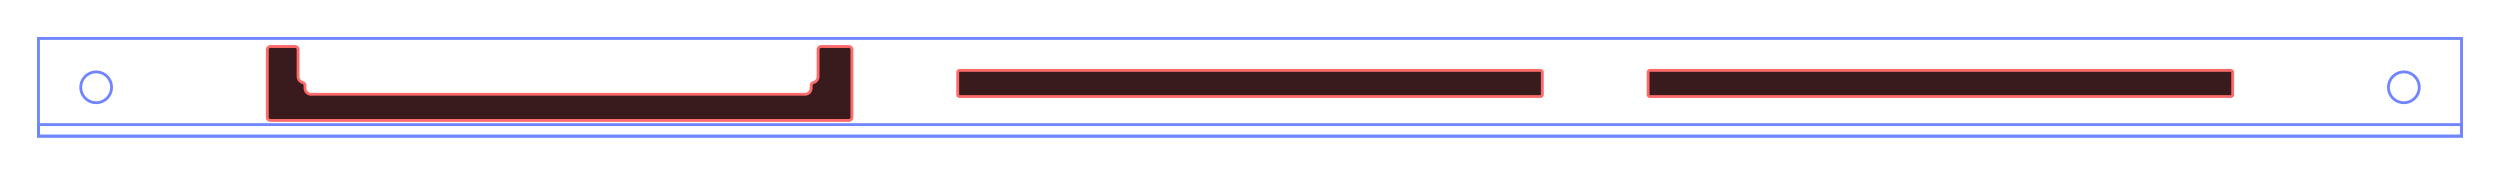
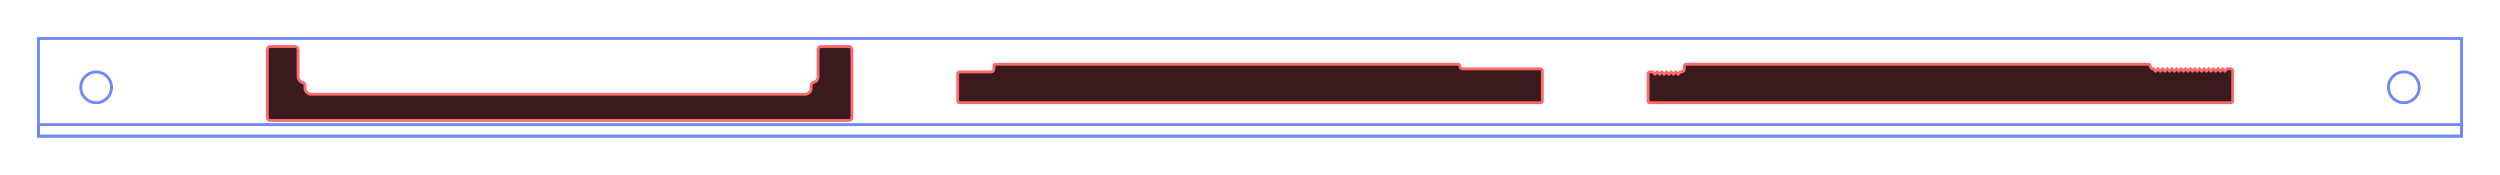
<svg xmlns="http://www.w3.org/2000/svg" width="325mm" height="22.7mm" viewBox="0 0 325 22.7">
  <path id="blade-outline" d="M 320,5 L 320,17.7 L 5,17.7 L 5,5 Z" fill="none" stroke="#6f86ff" stroke-width="1.4" vector-effect="non-scaling-stroke" />
  <path id="blade-pin-hole-0" d="M 14.5,11.35 L 14.496,11.219 L 14.483,11.089 L 14.462,10.96 L 14.432,10.832 L 14.394,10.707 L 14.348,10.585 L 14.294,10.465 L 14.232,10.35 L 14.163,10.239 L 14.087,10.133 L 14.004,10.031 L 13.914,9.936 L 13.819,9.846 L 13.717,9.763 L 13.611,9.687 L 13.5,9.618 L 13.385,9.556 L 13.265,9.502 L 13.143,9.456 L 13.018,9.418 L 12.89,9.388 L 12.761,9.367 L 12.631,9.354 L 12.5,9.35 L 12.369,9.354 L 12.239,9.367 L 12.11,9.388 L 11.982,9.418 L 11.857,9.456 L 11.735,9.502 L 11.615,9.556 L 11.5,9.618 L 11.389,9.687 L 11.283,9.763 L 11.181,9.846 L 11.086,9.936 L 10.996,10.031 L 10.913,10.133 L 10.837,10.239 L 10.768,10.35 L 10.706,10.465 L 10.652,10.585 L 10.606,10.707 L 10.568,10.832 L 10.538,10.96 L 10.517,11.089 L 10.504,11.219 L 10.5,11.35 L 10.504,11.481 L 10.517,11.611 L 10.538,11.74 L 10.568,11.868 L 10.606,11.993 L 10.652,12.115 L 10.706,12.235 L 10.768,12.35 L 10.837,12.461 L 10.913,12.568 L 10.996,12.669 L 11.086,12.764 L 11.181,12.854 L 11.283,12.937 L 11.389,13.013 L 11.5,13.082 L 11.615,13.144 L 11.735,13.198 L 11.857,13.244 L 11.982,13.282 L 12.11,13.312 L 12.239,13.333 L 12.369,13.346 L 12.5,13.35 L 12.631,13.346 L 12.761,13.333 L 12.89,13.312 L 13.018,13.282 L 13.143,13.244 L 13.265,13.198 L 13.385,13.144 L 13.5,13.082 L 13.611,13.013 L 13.717,12.937 L 13.819,12.854 L 13.914,12.764 L 14.004,12.669 L 14.087,12.568 L 14.163,12.461 L 14.232,12.35 L 14.294,12.235 L 14.348,12.115 L 14.394,11.993 L 14.432,11.868 L 14.462,11.74 L 14.483,11.611 L 14.496,11.481 Z" fill="none" stroke="#6f86ff" stroke-width="1.4" vector-effect="non-scaling-stroke" />
  <path id="blade-pin-hole-1" d="M 314.5,11.35 L 314.496,11.219 L 314.483,11.089 L 314.462,10.96 L 314.432,10.832 L 314.394,10.707 L 314.348,10.585 L 314.294,10.465 L 314.232,10.35 L 314.163,10.239 L 314.087,10.133 L 314.004,10.031 L 313.914,9.936 L 313.819,9.846 L 313.717,9.763 L 313.611,9.687 L 313.5,9.618 L 313.385,9.556 L 313.265,9.502 L 313.143,9.456 L 313.018,9.418 L 312.89,9.388 L 312.761,9.367 L 312.631,9.354 L 312.5,9.35 L 312.369,9.354 L 312.239,9.367 L 312.11,9.388 L 311.982,9.418 L 311.857,9.456 L 311.735,9.502 L 311.615,9.556 L 311.5,9.618 L 311.389,9.687 L 311.283,9.763 L 311.181,9.846 L 311.086,9.936 L 310.996,10.031 L 310.913,10.133 L 310.837,10.239 L 310.768,10.35 L 310.706,10.465 L 310.652,10.585 L 310.606,10.707 L 310.568,10.832 L 310.538,10.96 L 310.517,11.089 L 310.504,11.219 L 310.5,11.35 L 310.504,11.481 L 310.517,11.611 L 310.538,11.74 L 310.568,11.868 L 310.606,11.993 L 310.652,12.115 L 310.706,12.235 L 310.768,12.35 L 310.837,12.461 L 310.913,12.568 L 310.996,12.669 L 311.086,12.764 L 311.181,12.854 L 311.283,12.937 L 311.389,13.013 L 311.5,13.082 L 311.615,13.144 L 311.735,13.198 L 311.857,13.244 L 311.982,13.282 L 312.11,13.312 L 312.239,13.333 L 312.369,13.346 L 312.5,13.35 L 312.631,13.346 L 312.761,13.333 L 312.89,13.312 L 313.018,13.282 L 313.143,13.244 L 313.265,13.198 L 313.385,13.144 L 313.5,13.082 L 313.611,13.013 L 313.717,12.937 L 313.819,12.854 L 313.914,12.764 L 314.004,12.669 L 314.087,12.568 L 314.163,12.461 L 314.232,12.35 L 314.294,12.235 L 314.348,12.115 L 314.394,11.993 L 314.432,11.868 L 314.462,11.74 L 314.483,11.611 L 314.496,11.481 Z" fill="none" stroke="#6f86ff" stroke-width="1.4" vector-effect="non-scaling-stroke" />
  <path id="tooth-edge-keepout" d="M 320,16.2 L 320,17.7 L 5,17.7 L 5,16.2 Z" fill="none" stroke="#6f86ff" stroke-width="1.4" vector-effect="non-scaling-stroke" />
  <path id="TOK-C__tip-4.0-4.4__short-4.71" d="M 35.15,6.045 L 35.098,6.048 L 35.047,6.059 L 34.997,6.075 L 34.95,6.099 L 34.907,6.128 L 34.867,6.162 L 34.833,6.202 L 34.804,6.245 L 34.78,6.292 L 34.764,6.341 L 34.753,6.393 L 34.75,6.445 L 34.75,15.255 L 34.753,15.307 L 34.764,15.358 L 34.78,15.408 L 34.804,15.455 L 34.833,15.498 L 34.867,15.538 L 34.907,15.572 L 34.95,15.601 L 34.997,15.625 L 35.047,15.641 L 35.098,15.652 L 35.15,15.655 L 110.35,15.655 L 110.402,15.652 L 110.454,15.641 L 110.503,15.625 L 110.55,15.601 L 110.594,15.572 L 110.633,15.538 L 110.667,15.498 L 110.696,15.455 L 110.72,15.408 L 110.736,15.358 L 110.747,15.307 L 110.75,15.255 L 110.75,6.445 L 110.747,6.393 L 110.736,6.341 L 110.72,6.292 L 110.696,6.245 L 110.667,6.202 L 110.633,6.162 L 110.594,6.128 L 110.55,6.099 L 110.503,6.075 L 110.454,6.059 L 110.402,6.048 L 110.35,6.045 L 106.75,6.045 L 106.698,6.048 L 106.647,6.059 L 106.597,6.075 L 106.55,6.099 L 106.507,6.128 L 106.467,6.162 L 106.433,6.202 L 106.404,6.245 L 106.38,6.292 L 106.364,6.341 L 106.353,6.393 L 106.35,6.445 L 106.35,9.948 L 106.341,10.072 L 106.319,10.175 L 106.283,10.273 L 106.236,10.366 L 106.176,10.452 L 106.106,10.529 L 106.026,10.597 L 105.938,10.654 L 105.844,10.698 L 105.697,10.746 L 105.65,10.77 L 105.606,10.799 L 105.567,10.833 L 105.533,10.873 L 105.504,10.916 L 105.48,10.963 L 105.464,11.012 L 105.453,11.064 L 105.45,11.116 L 105.45,11.461 L 105.444,11.546 L 105.425,11.649 L 105.383,11.773 L 105.349,11.843 L 105.292,11.931 L 105.206,12.029 L 105.126,12.097 L 105.038,12.154 L 104.968,12.188 L 104.87,12.223 L 104.741,12.249 L 104.644,12.255 L 40.456,12.255 L 40.359,12.249 L 40.256,12.23 L 40.132,12.188 L 40.039,12.14 L 39.953,12.081 L 39.876,12.011 L 39.824,11.952 L 39.764,11.866 L 39.717,11.773 L 39.675,11.649 L 39.656,11.546 L 39.65,11.461 L 39.65,11.116 L 39.647,11.064 L 39.636,11.012 L 39.62,10.963 L 39.596,10.916 L 39.567,10.873 L 39.533,10.833 L 39.493,10.799 L 39.45,10.77 L 39.403,10.746 L 39.256,10.698 L 39.162,10.654 L 39.074,10.597 L 38.994,10.529 L 38.924,10.452 L 38.864,10.366 L 38.817,10.273 L 38.782,10.175 L 38.759,10.072 L 38.75,9.948 L 38.75,6.445 L 38.747,6.393 L 38.736,6.341 L 38.72,6.292 L 38.696,6.245 L 38.667,6.202 L 38.633,6.162 L 38.593,6.128 L 38.55,6.099 L 38.503,6.075 L 38.453,6.059 L 38.402,6.048 L 38.35,6.045 Z" fill="#3a1b1d" stroke="#ff6b6b" stroke-width="1.4" vector-effect="non-scaling-stroke" />
-   <path id="TOK-STRAIGHT-BEND__tip-4.0-4.4" d="M 124.75,9.15 L 124.717,9.152 L 124.685,9.159 L 124.654,9.169 L 124.625,9.184 L 124.598,9.202 L 124.573,9.223 L 124.552,9.248 L 124.534,9.275 L 124.519,9.304 L 124.508,9.335 L 124.502,9.367 L 124.5,9.4 L 124.5,12.3 L 124.502,12.333 L 124.508,12.365 L 124.519,12.396 L 124.534,12.425 L 124.552,12.452 L 124.573,12.477 L 124.598,12.498 L 124.625,12.517 L 124.654,12.531 L 124.685,12.541 L 124.717,12.548 L 124.75,12.55 L 200.25,12.55 L 200.283,12.548 L 200.315,12.541 L 200.346,12.531 L 200.375,12.517 L 200.402,12.498 L 200.427,12.477 L 200.448,12.452 L 200.466,12.425 L 200.481,12.396 L 200.492,12.365 L 200.498,12.333 L 200.5,12.3 L 200.5,9.4 L 200.498,9.367 L 200.492,9.335 L 200.481,9.304 L 200.466,9.275 L 200.448,9.248 L 200.427,9.223 L 200.402,9.202 L 200.375,9.184 L 200.346,9.169 L 200.315,9.159 L 200.283,9.152 L 200.25,9.15 Z" fill="#3a1b1d" stroke="#ff6b6b" stroke-width="1.4" vector-effect="non-scaling-stroke" />
-   <path id="TOK-STRAIGHT-BEND-SERRATED__tip-4.0-4.4" d="M 214.5,9.15 L 214.467,9.152 L 214.435,9.159 L 214.404,9.169 L 214.375,9.184 L 214.348,9.202 L 214.323,9.223 L 214.302,9.248 L 214.284,9.275 L 214.269,9.304 L 214.258,9.335 L 214.252,9.367 L 214.25,9.4 L 214.25,12.3 L 214.252,12.333 L 214.258,12.365 L 214.269,12.396 L 214.284,12.425 L 214.302,12.452 L 214.323,12.477 L 214.348,12.498 L 214.375,12.517 L 214.404,12.531 L 214.435,12.541 L 214.467,12.548 L 214.5,12.55 L 290,12.55 L 290.033,12.548 L 290.065,12.541 L 290.096,12.531 L 290.125,12.517 L 290.152,12.498 L 290.177,12.477 L 290.198,12.452 L 290.216,12.425 L 290.231,12.396 L 290.241,12.365 L 290.248,12.333 L 290.25,12.3 L 290.25,9.4 L 290.248,9.367 L 290.241,9.335 L 290.231,9.304 L 290.216,9.275 L 290.198,9.248 L 290.177,9.223 L 290.152,9.202 L 290.125,9.184 L 290.096,9.169 L 290.065,9.159 L 290.033,9.152 L 290,9.15 Z" fill="#3a1b1d" stroke="#ff6b6b" stroke-width="1.4" vector-effect="non-scaling-stroke" />
+   <path id="TOK-STRAIGHT-BEND__tip-4.0-4.4" d="M 124.75,9.35 L 124.717,9.352 L 124.685,9.358 L 124.654,9.369 L 124.625,9.383 L 124.598,9.402 L 124.573,9.423 L 124.552,9.448 L 124.534,9.475 L 124.519,9.504 L 124.508,9.535 L 124.502,9.567 L 124.5,9.6 L 124.5,13.1 L 124.502,13.133 L 124.508,13.165 L 124.519,13.196 L 124.534,13.225 L 124.552,13.252 L 124.573,13.277 L 124.598,13.298 L 124.625,13.316 L 124.654,13.331 L 124.685,13.341 L 124.717,13.348 L 124.75,13.35 L 200.25,13.35 L 200.283,13.348 L 200.315,13.341 L 200.346,13.331 L 200.375,13.316 L 200.402,13.298 L 200.427,13.277 L 200.448,13.252 L 200.466,13.225 L 200.481,13.196 L 200.492,13.165 L 200.498,13.133 L 200.5,13.1 L 200.5,9.2 L 200.498,9.167 L 200.492,9.135 L 200.481,9.104 L 200.466,9.075 L 200.448,9.048 L 200.427,9.023 L 200.402,9.002 L 200.375,8.983 L 200.346,8.969 L 200.315,8.959 L 200.283,8.952 L 200.25,8.95 L 190.176,8.95 L 190.12,8.945 L 190.084,8.938 L 190.035,8.922 L 189.973,8.892 L 189.943,8.872 L 189.903,8.838 L 189.858,8.787 L 189.83,8.743 L 189.814,8.71 L 189.792,8.646 L 189.778,8.55 L 189.768,8.517 L 189.755,8.485 L 189.737,8.456 L 189.716,8.43 L 189.691,8.406 L 189.663,8.386 L 189.632,8.371 L 189.6,8.359 L 189.567,8.352 L 189.533,8.35 L 129.46,8.35 L 129.427,8.352 L 129.395,8.358 L 129.364,8.369 L 129.335,8.383 L 129.308,8.402 L 129.283,8.423 L 129.262,8.448 L 129.244,8.475 L 129.229,8.504 L 129.219,8.535 L 129.212,8.567 L 129.21,8.954 L 129.205,9.01 L 129.194,9.061 L 129.182,9.095 L 129.16,9.143 L 129.132,9.187 L 129.098,9.227 L 129.06,9.262 L 129.017,9.292 L 128.97,9.316 L 128.905,9.338 L 128.854,9.347 L 128.806,9.35 Z" fill="#3a1b1d" stroke="#ff6b6b" stroke-width="1.4" vector-effect="non-scaling-stroke" />
+   <path id="TOK-STRAIGHT-BEND-SERRATED__tip-4.0-4.4" d="M 214.435,9.358 L 214.404,9.369 L 214.375,9.383 L 214.348,9.402 L 214.323,9.423 L 214.302,9.448 L 214.284,9.475 L 214.269,9.504 L 214.258,9.535 L 214.252,9.567 L 214.25,9.6 L 214.25,13.1 L 214.252,13.133 L 214.258,13.165 L 214.269,13.196 L 214.284,13.225 L 214.302,13.252 L 214.323,13.277 L 214.348,13.298 L 214.375,13.316 L 214.404,13.331 L 214.435,13.341 L 214.467,13.348 L 214.5,13.35 L 290,13.35 L 290.033,13.348 L 290.065,13.341 L 290.096,13.331 L 290.125,13.316 L 290.152,13.298 L 290.177,13.277 L 290.198,13.252 L 290.216,13.225 L 290.231,13.196 L 290.241,13.165 L 290.248,13.133 L 290.25,13.1 L 290.25,9.2 L 290.248,9.167 L 290.241,9.135 L 290.231,9.104 L 290.216,9.075 L 290.198,9.048 L 290.177,9.023 L 290.152,9.002 L 290.125,8.983 L 290.096,8.969 L 290.065,8.959 L 290.033,8.952 L 290,8.95 L 289.541,8.95 L 289.541,8.95 L 289.541,8.95 L 289.541,8.95 L 289.541,8.95 L 289.541,8.95 L 289.541,8.95 L 289.541,8.951 L 289.541,8.951 L 289.541,8.951 L 289.241,9.251 L 289.241,9.251 L 289.241,9.251 L 289.24,9.251 L 289.24,9.251 L 289.24,9.251 L 289.24,9.251 L 289.24,9.251 L 289.24,9.251 L 289.24,9.251 L 289.24,9.251 L 289.24,9.251 L 289.24,9.251 L 289.24,9.251 L 289.239,9.251 L 289.239,9.251 L 289.239,9.251 L 288.94,8.951 L 288.641,9.251 L 288.641,9.251 L 288.641,9.251 L 288.64,9.251 L 288.64,9.251 L 288.64,9.251 L 288.64,9.251 L 288.64,9.251 L 288.64,9.251 L 288.64,9.251 L 288.64,9.251 L 288.64,9.251 L 288.64,9.251 L 288.639,9.251 L 288.639,9.251 L 288.639,9.251 L 288.639,9.251 L 288.34,8.951 L 288.041,9.251 L 288.041,9.251 L 288.041,9.251 L 288.041,9.251 L 288.04,9.251 L 288.04,9.251 L 288.04,9.251 L 288.04,9.251 L 288.04,9.251 L 288.04,9.251 L 288.04,9.251 L 288.04,9.251 L 288.04,9.251 L 288.039,9.251 L 288.039,9.251 L 288.039,9.251 L 288.039,9.251 L 287.74,8.951 L 287.441,9.251 L 287.441,9.251 L 287.441,9.251 L 287.44,9.251 L 287.44,9.251 L 287.44,9.251 L 287.44,9.251 L 287.44,9.251 L 287.44,9.251 L 287.44,9.251 L 287.44,9.251 L 287.44,9.251 L 287.44,9.251 L 287.44,9.251 L 287.439,9.251 L 287.439,9.251 L 287.439,9.251 L 287.14,8.951 L 286.841,9.251 L 286.841,9.251 L 286.841,9.251 L 286.841,9.251 L 286.84,9.251 L 286.84,9.251 L 286.84,9.251 L 286.84,9.251 L 286.84,9.251 L 286.84,9.251 L 286.84,9.251 L 286.84,9.251 L 286.84,9.251 L 286.839,9.251 L 286.839,9.251 L 286.839,9.251 L 286.839,9.251 L 286.54,8.951 L 286.241,9.251 L 286.241,9.251 L 286.241,9.251 L 286.24,9.251 L 286.24,9.251 L 286.24,9.251 L 286.24,9.251 L 286.24,9.251 L 286.24,9.251 L 286.24,9.251 L 286.24,9.251 L 286.24,9.251 L 286.24,9.251 L 286.24,9.251 L 286.239,9.251 L 286.239,9.251 L 286.239,9.251 L 285.94,8.951 L 285.641,9.251 L 285.641,9.251 L 285.641,9.251 L 285.64,9.251 L 285.64,9.251 L 285.64,9.251 L 285.64,9.251 L 285.64,9.251 L 285.64,9.251 L 285.64,9.251 L 285.64,9.251 L 285.64,9.251 L 285.64,9.251 L 285.639,9.251 L 285.639,9.251 L 285.639,9.251 L 285.639,9.251 L 285.34,8.951 L 285.041,9.251 L 285.041,9.251 L 285.041,9.251 L 285.041,9.251 L 285.04,9.251 L 285.04,9.251 L 285.04,9.251 L 285.04,9.251 L 285.04,9.251 L 285.04,9.251 L 285.04,9.251 L 285.04,9.251 L 285.04,9.251 L 285.039,9.251 L 285.039,9.251 L 285.039,9.251 L 285.039,9.251 L 284.74,8.951 L 284.441,9.251 L 284.441,9.251 L 284.441,9.251 L 284.44,9.251 L 284.44,9.251 L 284.44,9.251 L 284.44,9.251 L 284.44,9.251 L 284.44,9.251 L 284.44,9.251 L 284.44,9.251 L 284.44,9.251 L 284.44,9.251 L 284.44,9.251 L 284.439,9.251 L 284.439,9.251 L 284.439,9.251 L 284.14,8.951 L 283.841,9.251 L 283.841,9.251 L 283.841,9.251 L 283.841,9.251 L 283.84,9.251 L 283.84,9.251 L 283.84,9.251 L 283.84,9.251 L 283.84,9.251 L 283.84,9.251 L 283.84,9.251 L 283.84,9.251 L 283.84,9.251 L 283.839,9.251 L 283.839,9.251 L 283.839,9.251 L 283.839,9.251 L 283.54,8.951 L 283.241,9.251 L 283.241,9.251 L 283.241,9.251 L 283.24,9.251 L 283.24,9.251 L 283.24,9.251 L 283.24,9.251 L 283.24,9.251 L 283.24,9.251 L 283.24,9.251 L 283.24,9.251 L 283.24,9.251 L 283.24,9.251 L 283.24,9.251 L 283.239,9.251 L 283.239,9.251 L 283.239,9.251 L 282.94,8.951 L 282.641,9.251 L 282.641,9.251 L 282.641,9.251 L 282.64,9.251 L 282.64,9.251 L 282.64,9.251 L 282.64,9.251 L 282.64,9.251 L 282.64,9.251 L 282.64,9.251 L 282.64,9.251 L 282.64,9.251 L 282.64,9.251 L 282.639,9.251 L 282.639,9.251 L 282.639,9.251 L 282.639,9.251 L 282.34,8.951 L 282.041,9.251 L 282.041,9.251 L 282.041,9.251 L 282.041,9.251 L 282.04,9.251 L 282.04,9.251 L 282.04,9.251 L 282.04,9.251 L 282.04,9.251 L 282.04,9.251 L 282.04,9.251 L 282.04,9.251 L 282.04,9.251 L 282.039,9.251 L 282.039,9.251 L 282.039,9.251 L 282.039,9.251 L 281.74,8.951 L 281.441,9.251 L 281.441,9.251 L 281.441,9.251 L 281.44,9.251 L 281.44,9.251 L 281.44,9.251 L 281.44,9.251 L 281.44,9.251 L 281.44,9.251 L 281.44,9.251 L 281.44,9.251 L 281.44,9.251 L 281.44,9.251 L 281.44,9.251 L 281.439,9.251 L 281.439,9.251 L 281.439,9.251 L 281.14,8.951 L 280.841,9.251 L 280.841,9.251 L 280.841,9.251 L 280.841,9.251 L 280.84,9.251 L 280.84,9.251 L 280.84,9.251 L 280.84,9.251 L 280.84,9.251 L 280.84,9.251 L 280.84,9.251 L 280.84,9.251 L 280.84,9.251 L 280.839,9.251 L 280.839,9.251 L 280.839,9.251 L 280.839,9.251 L 280.54,8.951 L 280.241,9.251 L 280.241,9.251 L 280.241,9.251 L 280.24,9.251 L 280.24,9.251 L 280.24,9.251 L 280.24,9.251 L 280.24,9.251 L 280.24,9.251 L 280.24,9.251 L 280.24,9.251 L 280.24,9.251 L 280.24,9.251 L 280.24,9.251 L 280.239,9.251 L 280.239,9.251 L 280.239,9.251 L 279.939,8.951 L 279.939,8.951 L 279.939,8.951 L 279.939,8.95 L 279.939,8.95 L 279.939,8.95 L 279.939,8.95 L 279.939,8.95 L 279.939,8.95 L 279.939,8.95 L 279.939,8.95 L 279.939,8.95 L 279.926,8.95 L 279.87,8.945 L 279.834,8.938 L 279.785,8.922 L 279.723,8.892 L 279.693,8.872 L 279.653,8.838 L 279.608,8.787 L 279.58,8.743 L 279.564,8.71 L 279.542,8.646 L 279.528,8.55 L 279.519,8.517 L 279.505,8.485 L 279.487,8.456 L 279.466,8.43 L 279.441,8.406 L 279.413,8.386 L 279.382,8.371 L 279.35,8.359 L 279.317,8.352 L 279.283,8.35 L 219.21,8.35 L 219.177,8.352 L 219.145,8.358 L 219.114,8.369 L 219.085,8.383 L 219.058,8.402 L 219.033,8.423 L 219.012,8.448 L 218.994,8.475 L 218.979,8.504 L 218.969,8.535 L 218.962,8.567 L 218.96,8.954 L 218.955,9.01 L 218.944,9.061 L 218.932,9.095 L 218.91,9.143 L 218.882,9.187 L 218.848,9.227 L 218.81,9.262 L 218.767,9.292 L 218.72,9.316 L 218.655,9.338 L 218.604,9.347 L 218.556,9.35 L 218.451,9.35 L 218.451,9.35 L 218.451,9.35 L 218.451,9.35 L 218.451,9.35 L 218.451,9.351 L 218.451,9.351 L 218.451,9.351 L 218.451,9.351 L 218.151,9.651 L 218.151,9.651 L 218.151,9.651 L 218.15,9.651 L 218.15,9.651 L 218.15,9.651 L 218.15,9.651 L 218.15,9.651 L 218.15,9.651 L 218.15,9.651 L 218.15,9.651 L 218.15,9.651 L 218.15,9.651 L 218.149,9.651 L 218.149,9.651 L 218.149,9.651 L 218.149,9.651 L 217.85,9.351 L 217.551,9.651 L 217.551,9.651 L 217.551,9.651 L 217.55,9.651 L 217.55,9.651 L 217.55,9.651 L 217.55,9.651 L 217.55,9.651 L 217.55,9.651 L 217.55,9.651 L 217.55,9.651 L 217.55,9.651 L 217.55,9.651 L 217.549,9.651 L 217.549,9.651 L 217.549,9.651 L 217.549,9.651 L 217.25,9.351 L 216.951,9.651 L 216.951,9.651 L 216.951,9.651 L 216.951,9.651 L 216.95,9.651 L 216.95,9.651 L 216.95,9.651 L 216.95,9.651 L 216.95,9.651 L 216.95,9.651 L 216.95,9.651 L 216.95,9.651 L 216.95,9.651 L 216.95,9.651 L 216.949,9.651 L 216.949,9.651 L 216.949,9.651 L 216.65,9.351 L 216.351,9.651 L 216.351,9.651 L 216.351,9.651 L 216.351,9.651 L 216.35,9.651 L 216.35,9.651 L 216.35,9.651 L 216.35,9.651 L 216.35,9.651 L 216.35,9.651 L 216.35,9.651 L 216.35,9.651 L 216.35,9.651 L 216.35,9.651 L 216.349,9.651 L 216.349,9.651 L 216.349,9.651 L 216.05,9.351 L 215.751,9.651 L 215.751,9.651 L 215.751,9.651 L 215.75,9.651 L 215.75,9.651 L 215.75,9.651 L 215.75,9.651 L 215.75,9.651 L 215.75,9.651 L 215.75,9.651 L 215.75,9.651 L 215.75,9.651 L 215.75,9.651 L 215.75,9.651 L 215.749,9.651 L 215.749,9.651 L 215.749,9.651 L 215.45,9.351 L 215.151,9.651 L 215.151,9.651 L 215.151,9.651 L 215.15,9.651 L 215.15,9.651 L 215.15,9.651 L 215.15,9.651 L 215.15,9.651 L 215.15,9.651 L 215.15,9.651 L 215.15,9.651 L 215.15,9.651 L 215.15,9.651 L 215.149,9.651 L 215.149,9.651 L 215.149,9.651 L 215.149,9.651 L 214.849,9.351 L 214.849,9.351 L 214.849,9.351 L 214.849,9.351 L 214.849,9.35 L 214.849,9.35 L 214.849,9.35 L 214.849,9.35 L 214.849,9.35 L 214.5,9.35 L 214.467,9.352 Z" fill="#3a1b1d" stroke="#ff6b6b" stroke-width="1.4" vector-effect="non-scaling-stroke" />
</svg>
